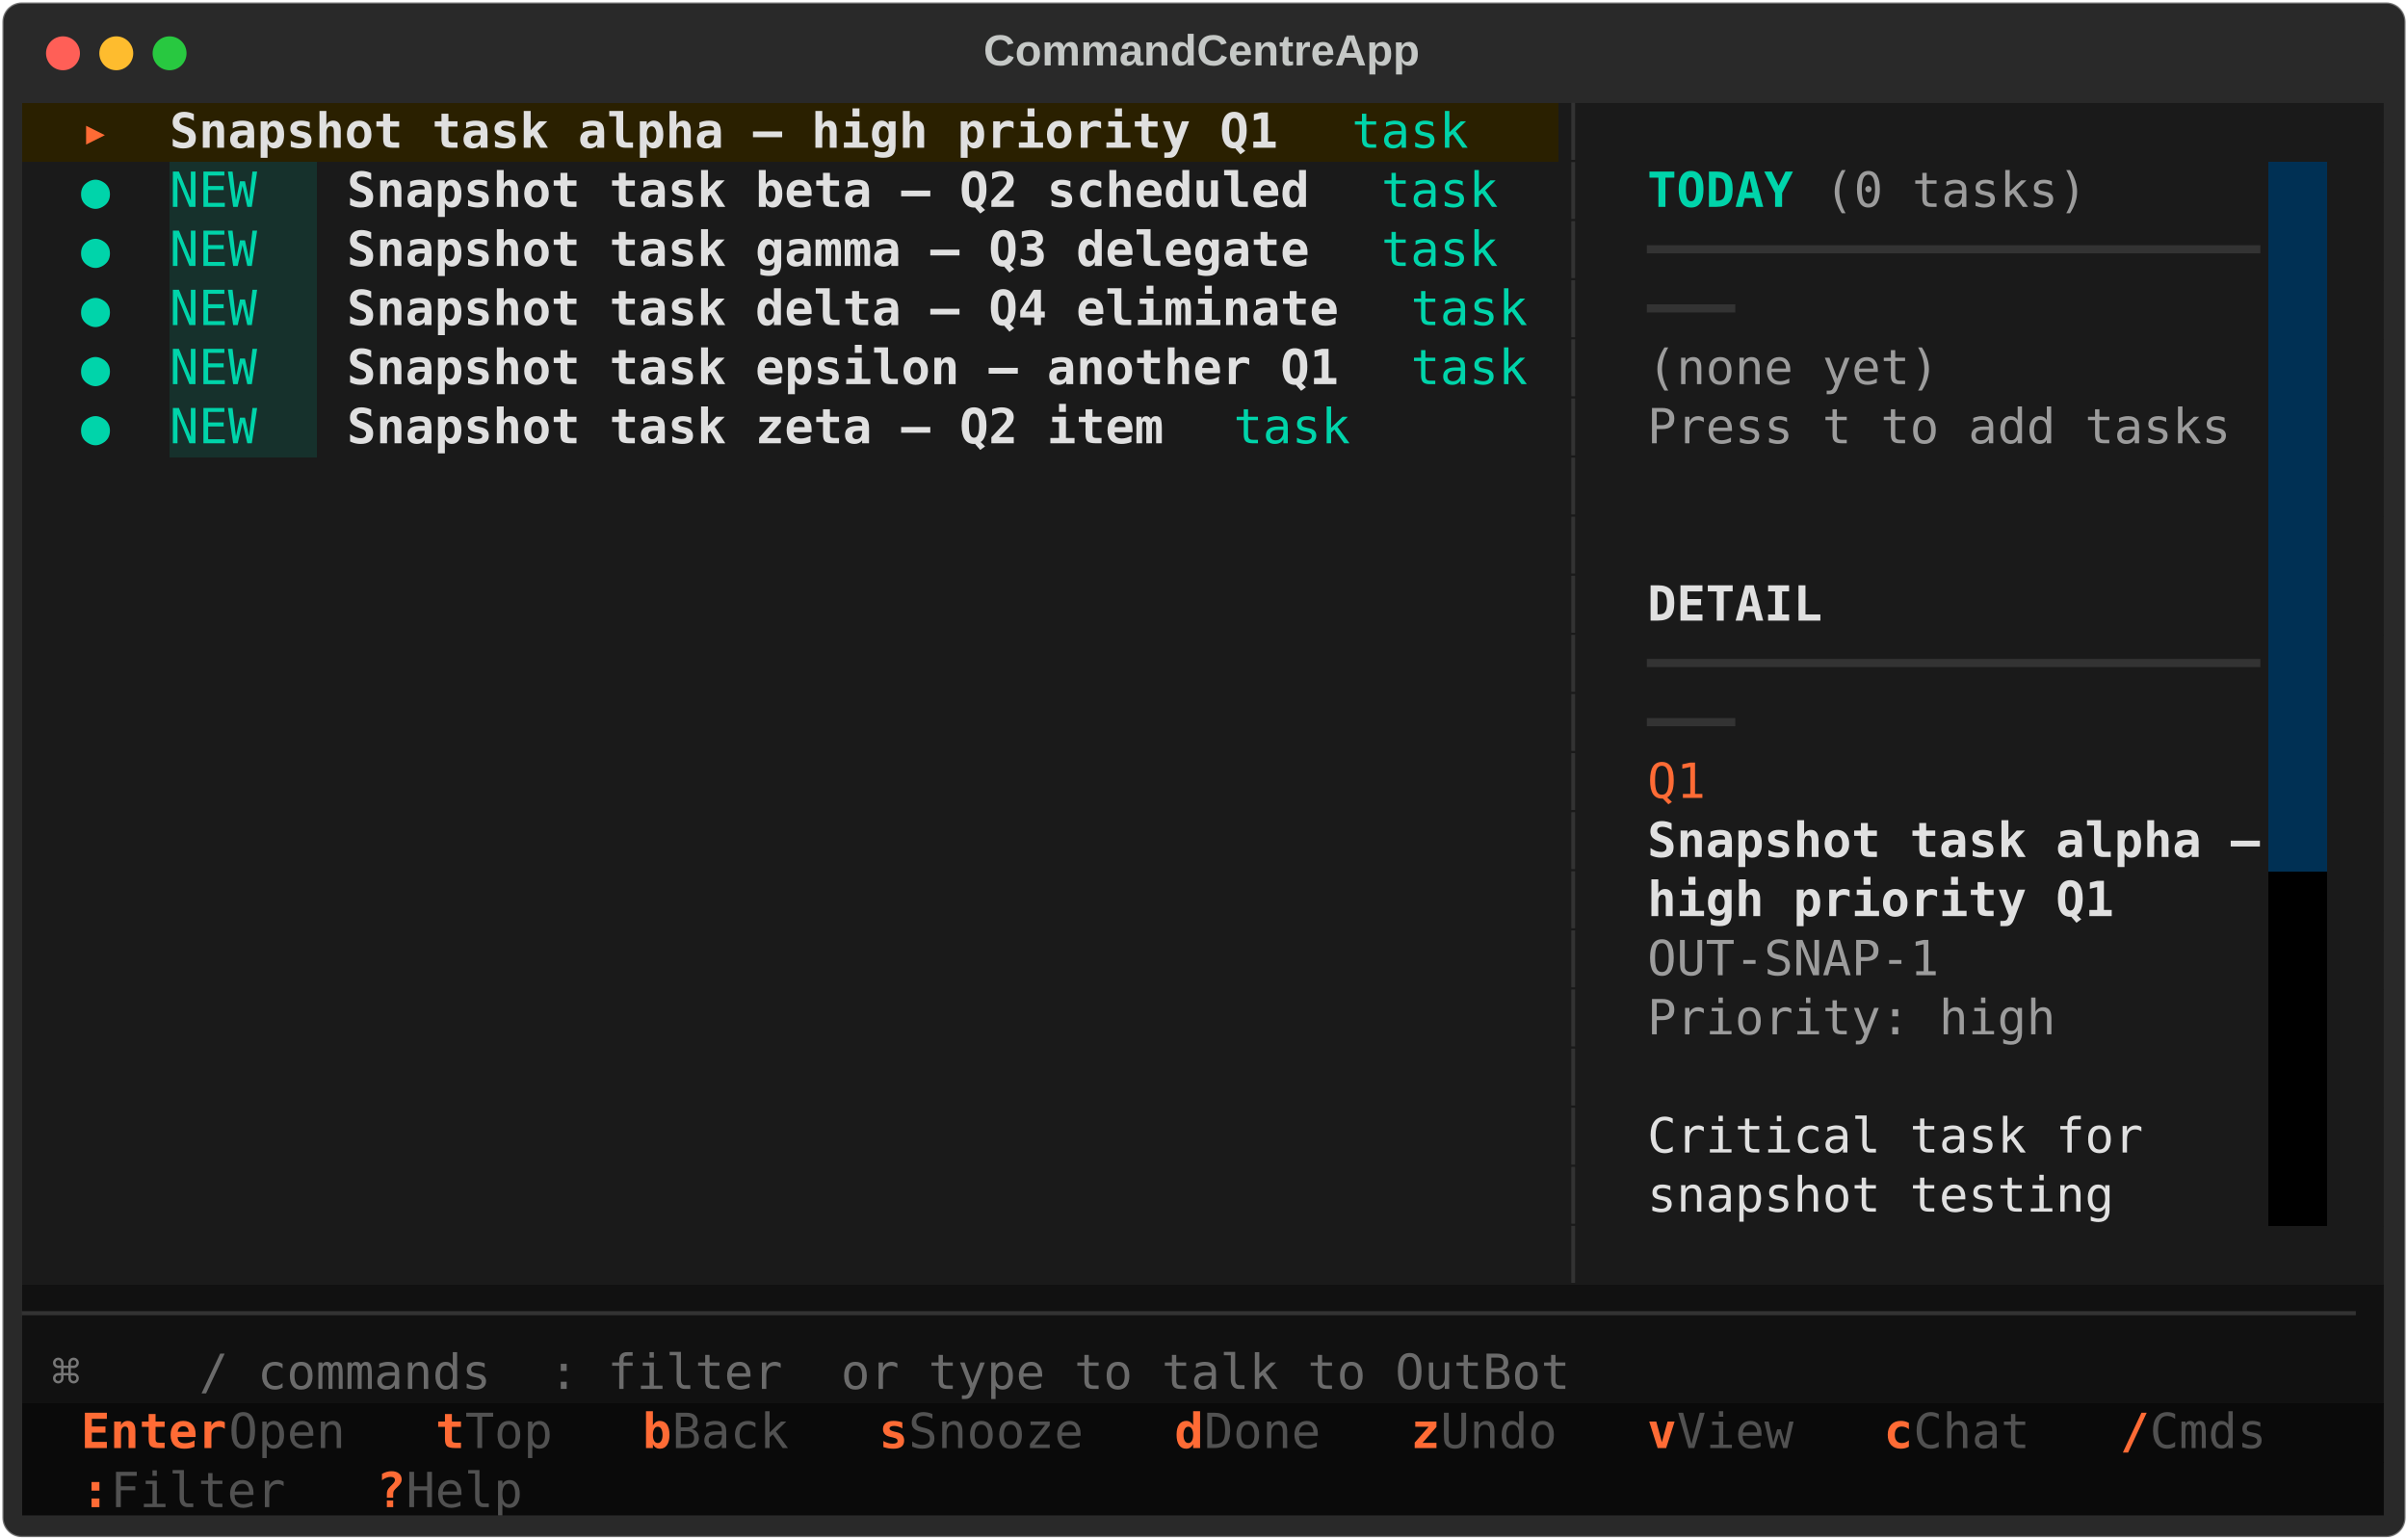
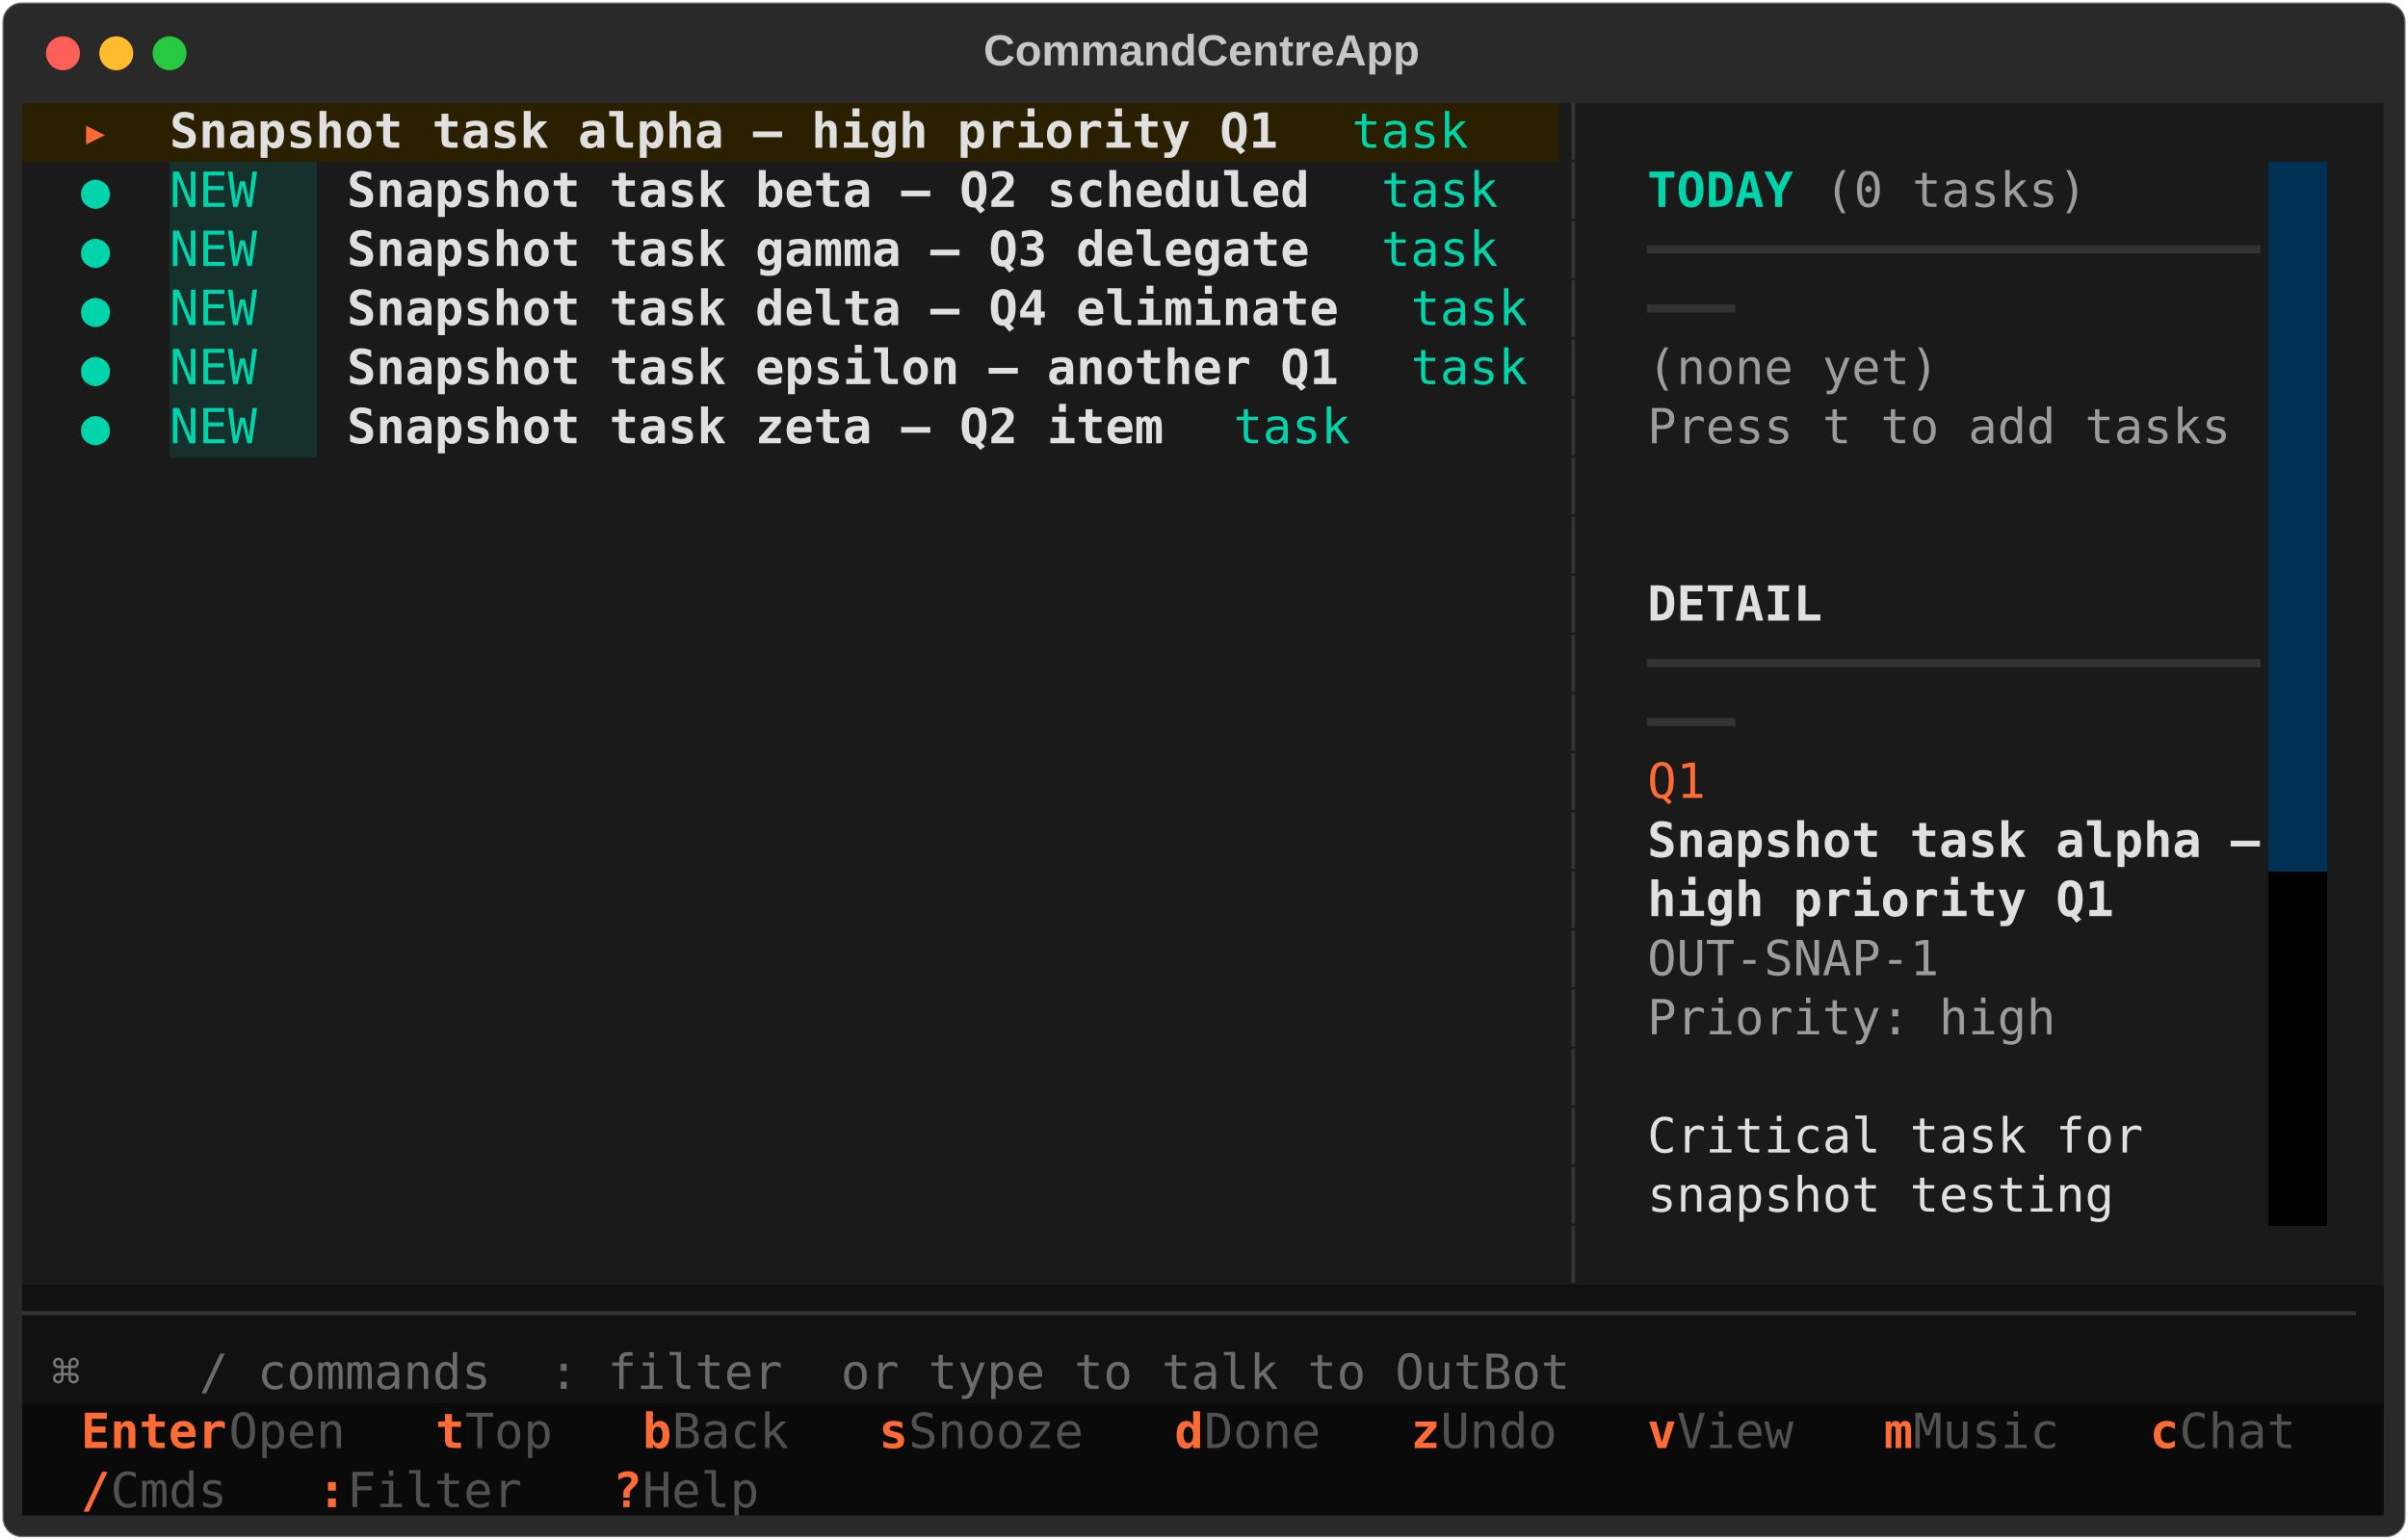
<svg xmlns="http://www.w3.org/2000/svg" class="rich-terminal" viewBox="0 0 994 635.6">
  <style>

    @font-face {
        font-family: "Fira Code";
        src: local("FiraCode-Regular"),
                url("https://cdnjs.cloudflare.com/ajax/libs/firacode/6.2.0/woff2/FiraCode-Regular.woff2") format("woff2"),
                url("https://cdnjs.cloudflare.com/ajax/libs/firacode/6.2.0/woff/FiraCode-Regular.woff") format("woff");
        font-style: normal;
        font-weight: 400;
    }
    @font-face {
        font-family: "Fira Code";
        src: local("FiraCode-Bold"),
                url("https://cdnjs.cloudflare.com/ajax/libs/firacode/6.2.0/woff2/FiraCode-Bold.woff2") format("woff2"),
                url("https://cdnjs.cloudflare.com/ajax/libs/firacode/6.2.0/woff/FiraCode-Bold.woff") format("woff");
        font-style: bold;
        font-weight: 700;
    }

    .terminal-matrix {
        font-family: Fira Code, monospace;
        font-size: 20px;
        line-height: 24.4px;
        font-variant-east-asian: full-width;
    }

    .terminal-title {
        font-size: 18px;
        font-weight: bold;
        font-family: arial;
    }

    .terminal-r1 { fill: #c5c8c6 }
.terminal-r2 { fill: #e0e0e0 }
.terminal-r3 { fill: #ff6b35 }
.terminal-r4 { fill: #e0e0e0;font-weight: bold }
.terminal-r5 { fill: #00d4aa }
.terminal-r6 { fill: #333333 }
.terminal-r7 { fill: #00d4aa;font-weight: bold }
.terminal-r8 { fill: #9c9c9c }
.terminal-r9 { fill: #1a1a1a }
.terminal-r10 { fill: #777777 }
.terminal-r11 { fill: #6b6b6b }
.terminal-r12 { fill: #ff6b35;font-weight: bold }
.terminal-r13 { fill: #515151 }
    </style>
  <defs>
    <clipPath id="terminal-clip-terminal">
      <rect x="0" y="0" width="975.0" height="584.6" />
    </clipPath>
    <clipPath id="terminal-line-0">
      <rect x="0" y="1.5" width="976" height="24.65" />
    </clipPath>
    <clipPath id="terminal-line-1">
      <rect x="0" y="25.9" width="976" height="24.65" />
    </clipPath>
    <clipPath id="terminal-line-2">
      <rect x="0" y="50.3" width="976" height="24.65" />
    </clipPath>
    <clipPath id="terminal-line-3">
      <rect x="0" y="74.7" width="976" height="24.65" />
    </clipPath>
    <clipPath id="terminal-line-4">
      <rect x="0" y="99.1" width="976" height="24.65" />
    </clipPath>
    <clipPath id="terminal-line-5">
      <rect x="0" y="123.5" width="976" height="24.65" />
    </clipPath>
    <clipPath id="terminal-line-6">
      <rect x="0" y="147.9" width="976" height="24.65" />
    </clipPath>
    <clipPath id="terminal-line-7">
      <rect x="0" y="172.3" width="976" height="24.65" />
    </clipPath>
    <clipPath id="terminal-line-8">
      <rect x="0" y="196.7" width="976" height="24.65" />
    </clipPath>
    <clipPath id="terminal-line-9">
      <rect x="0" y="221.1" width="976" height="24.65" />
    </clipPath>
    <clipPath id="terminal-line-10">
      <rect x="0" y="245.5" width="976" height="24.65" />
    </clipPath>
    <clipPath id="terminal-line-11">
      <rect x="0" y="269.9" width="976" height="24.65" />
    </clipPath>
    <clipPath id="terminal-line-12">
      <rect x="0" y="294.3" width="976" height="24.65" />
    </clipPath>
    <clipPath id="terminal-line-13">
      <rect x="0" y="318.7" width="976" height="24.65" />
    </clipPath>
    <clipPath id="terminal-line-14">
      <rect x="0" y="343.1" width="976" height="24.65" />
    </clipPath>
    <clipPath id="terminal-line-15">
      <rect x="0" y="367.5" width="976" height="24.65" />
    </clipPath>
    <clipPath id="terminal-line-16">
      <rect x="0" y="391.9" width="976" height="24.65" />
    </clipPath>
    <clipPath id="terminal-line-17">
      <rect x="0" y="416.3" width="976" height="24.65" />
    </clipPath>
    <clipPath id="terminal-line-18">
      <rect x="0" y="440.7" width="976" height="24.65" />
    </clipPath>
    <clipPath id="terminal-line-19">
      <rect x="0" y="465.1" width="976" height="24.65" />
    </clipPath>
    <clipPath id="terminal-line-20">
      <rect x="0" y="489.5" width="976" height="24.65" />
    </clipPath>
    <clipPath id="terminal-line-21">
      <rect x="0" y="513.9" width="976" height="24.65" />
    </clipPath>
    <clipPath id="terminal-line-22">
      <rect x="0" y="538.3" width="976" height="24.65" />
    </clipPath>
  </defs>
  <rect fill="#292929" stroke="rgba(255,255,255,0.35)" stroke-width="1" x="1" y="1" width="992" height="633.6" rx="8" />
  <text class="terminal-title" fill="#c5c8c6" text-anchor="middle" x="496" y="27">CommandCentreApp</text>
  <g transform="translate(26,22)">
    <circle cx="0" cy="0" r="7" fill="#ff5f57" />
    <circle cx="22" cy="0" r="7" fill="#febc2e" />
    <circle cx="44" cy="0" r="7" fill="#28c840" />
  </g>
  <g transform="translate(9, 41)" clip-path="url(#terminal-clip-terminal)">
    <rect fill="#2a2000" x="0" y="1.5" width="12.2" height="24.65" shape-rendering="crispEdges" />
    <rect fill="#2a2000" x="12.2" y="1.5" width="12.2" height="24.65" shape-rendering="crispEdges" />
    <rect fill="#2a2000" x="24.4" y="1.5" width="12.2" height="24.65" shape-rendering="crispEdges" />
    <rect fill="#2a2000" x="36.6" y="1.5" width="24.4" height="24.65" shape-rendering="crispEdges" />
    <rect fill="#2a2000" x="61" y="1.5" width="463.6" height="24.65" shape-rendering="crispEdges" />
    <rect fill="#2a2000" x="524.6" y="1.5" width="24.4" height="24.65" shape-rendering="crispEdges" />
    <rect fill="#2a2000" x="549" y="1.5" width="48.8" height="24.65" shape-rendering="crispEdges" />
    <rect fill="#2a2000" x="597.8" y="1.5" width="24.4" height="24.65" shape-rendering="crispEdges" />
    <rect fill="#2a2000" x="622.2" y="1.5" width="12.2" height="24.65" shape-rendering="crispEdges" />
    <rect fill="#1a1a1a" x="634.4" y="1.5" width="12.2" height="24.65" shape-rendering="crispEdges" />
    <rect fill="#1a1a1a" x="646.6" y="1.5" width="329.4" height="24.65" shape-rendering="crispEdges" />
    <rect fill="#1a1a1a" x="0" y="25.9" width="12.2" height="24.65" shape-rendering="crispEdges" />
    <rect fill="#1a1a1a" x="12.2" y="25.9" width="12.2" height="24.65" shape-rendering="crispEdges" />
    <rect fill="#1a1a1a" x="24.4" y="25.9" width="12.2" height="24.65" shape-rendering="crispEdges" />
    <rect fill="#1a1a1a" x="36.6" y="25.9" width="24.4" height="24.65" shape-rendering="crispEdges" />
    <rect fill="#16312c" x="61" y="25.9" width="61" height="24.65" shape-rendering="crispEdges" />
    <rect fill="#1a1a1a" x="122" y="25.9" width="12.2" height="24.65" shape-rendering="crispEdges" />
    <rect fill="#1a1a1a" x="134.2" y="25.9" width="402.6" height="24.65" shape-rendering="crispEdges" />
    <rect fill="#1a1a1a" x="536.8" y="25.9" width="24.4" height="24.65" shape-rendering="crispEdges" />
    <rect fill="#1a1a1a" x="561.2" y="25.9" width="48.8" height="24.65" shape-rendering="crispEdges" />
    <rect fill="#1a1a1a" x="610" y="25.9" width="12.2" height="24.65" shape-rendering="crispEdges" />
    <rect fill="#1a1a1a" x="622.2" y="25.9" width="12.2" height="24.65" shape-rendering="crispEdges" />
    <rect fill="#1a1a1a" x="634.4" y="25.9" width="12.2" height="24.65" shape-rendering="crispEdges" />
    <rect fill="#1a1a1a" x="646.6" y="25.9" width="24.4" height="24.65" shape-rendering="crispEdges" />
    <rect fill="#1a1a1a" x="671" y="25.9" width="61" height="24.65" shape-rendering="crispEdges" />
    <rect fill="#1a1a1a" x="732" y="25.9" width="12.2" height="24.65" shape-rendering="crispEdges" />
    <rect fill="#1a1a1a" x="744.2" y="25.9" width="109.8" height="24.65" shape-rendering="crispEdges" />
    <rect fill="#1a1a1a" x="854" y="25.9" width="73.2" height="24.65" shape-rendering="crispEdges" />
    <rect fill="#003054" x="927.2" y="25.9" width="24.4" height="24.65" shape-rendering="crispEdges" />
    <rect fill="#1a1a1a" x="951.6" y="25.9" width="24.4" height="24.65" shape-rendering="crispEdges" />
    <rect fill="#1a1a1a" x="0" y="50.3" width="12.2" height="24.65" shape-rendering="crispEdges" />
    <rect fill="#1a1a1a" x="12.2" y="50.3" width="12.2" height="24.65" shape-rendering="crispEdges" />
    <rect fill="#1a1a1a" x="24.4" y="50.3" width="12.2" height="24.65" shape-rendering="crispEdges" />
    <rect fill="#1a1a1a" x="36.6" y="50.3" width="24.4" height="24.65" shape-rendering="crispEdges" />
    <rect fill="#16312c" x="61" y="50.3" width="61" height="24.65" shape-rendering="crispEdges" />
    <rect fill="#1a1a1a" x="122" y="50.3" width="12.2" height="24.65" shape-rendering="crispEdges" />
    <rect fill="#1a1a1a" x="134.2" y="50.3" width="402.6" height="24.65" shape-rendering="crispEdges" />
    <rect fill="#1a1a1a" x="536.8" y="50.3" width="24.4" height="24.65" shape-rendering="crispEdges" />
    <rect fill="#1a1a1a" x="561.2" y="50.3" width="48.8" height="24.65" shape-rendering="crispEdges" />
    <rect fill="#1a1a1a" x="610" y="50.3" width="12.2" height="24.65" shape-rendering="crispEdges" />
    <rect fill="#1a1a1a" x="622.2" y="50.3" width="12.2" height="24.65" shape-rendering="crispEdges" />
    <rect fill="#1a1a1a" x="634.4" y="50.3" width="12.2" height="24.65" shape-rendering="crispEdges" />
    <rect fill="#1a1a1a" x="646.6" y="50.3" width="24.4" height="24.65" shape-rendering="crispEdges" />
    <rect fill="#1a1a1a" x="671" y="50.3" width="256.2" height="24.65" shape-rendering="crispEdges" />
    <rect fill="#003054" x="927.2" y="50.3" width="24.4" height="24.65" shape-rendering="crispEdges" />
    <rect fill="#1a1a1a" x="951.6" y="50.3" width="24.4" height="24.65" shape-rendering="crispEdges" />
    <rect fill="#1a1a1a" x="0" y="74.7" width="12.2" height="24.65" shape-rendering="crispEdges" />
    <rect fill="#1a1a1a" x="12.2" y="74.7" width="12.2" height="24.65" shape-rendering="crispEdges" />
    <rect fill="#1a1a1a" x="24.4" y="74.7" width="12.2" height="24.65" shape-rendering="crispEdges" />
    <rect fill="#1a1a1a" x="36.6" y="74.7" width="24.4" height="24.65" shape-rendering="crispEdges" />
    <rect fill="#16312c" x="61" y="74.7" width="61" height="24.65" shape-rendering="crispEdges" />
    <rect fill="#1a1a1a" x="122" y="74.7" width="12.2" height="24.65" shape-rendering="crispEdges" />
    <rect fill="#1a1a1a" x="134.2" y="74.7" width="414.8" height="24.65" shape-rendering="crispEdges" />
    <rect fill="#1a1a1a" x="549" y="74.7" width="24.4" height="24.65" shape-rendering="crispEdges" />
    <rect fill="#1a1a1a" x="573.4" y="74.7" width="48.8" height="24.65" shape-rendering="crispEdges" />
    <rect fill="#1a1a1a" x="622.2" y="74.7" width="12.2" height="24.65" shape-rendering="crispEdges" />
    <rect fill="#1a1a1a" x="634.4" y="74.7" width="12.2" height="24.65" shape-rendering="crispEdges" />
    <rect fill="#1a1a1a" x="646.6" y="74.7" width="24.4" height="24.65" shape-rendering="crispEdges" />
    <rect fill="#1a1a1a" x="671" y="74.7" width="36.6" height="24.65" shape-rendering="crispEdges" />
    <rect fill="#1a1a1a" x="707.6" y="74.7" width="219.6" height="24.65" shape-rendering="crispEdges" />
    <rect fill="#003054" x="927.2" y="74.7" width="24.4" height="24.65" shape-rendering="crispEdges" />
    <rect fill="#1a1a1a" x="951.6" y="74.7" width="24.4" height="24.65" shape-rendering="crispEdges" />
    <rect fill="#1a1a1a" x="0" y="99.1" width="12.2" height="24.65" shape-rendering="crispEdges" />
    <rect fill="#1a1a1a" x="12.2" y="99.1" width="12.2" height="24.65" shape-rendering="crispEdges" />
    <rect fill="#1a1a1a" x="24.4" y="99.1" width="12.2" height="24.65" shape-rendering="crispEdges" />
    <rect fill="#1a1a1a" x="36.6" y="99.1" width="24.4" height="24.65" shape-rendering="crispEdges" />
    <rect fill="#16312c" x="61" y="99.1" width="61" height="24.65" shape-rendering="crispEdges" />
    <rect fill="#1a1a1a" x="122" y="99.1" width="12.2" height="24.65" shape-rendering="crispEdges" />
    <rect fill="#1a1a1a" x="134.2" y="99.1" width="414.8" height="24.65" shape-rendering="crispEdges" />
    <rect fill="#1a1a1a" x="549" y="99.1" width="24.4" height="24.65" shape-rendering="crispEdges" />
    <rect fill="#1a1a1a" x="573.4" y="99.1" width="48.8" height="24.65" shape-rendering="crispEdges" />
    <rect fill="#1a1a1a" x="622.2" y="99.1" width="12.2" height="24.65" shape-rendering="crispEdges" />
    <rect fill="#1a1a1a" x="634.4" y="99.1" width="12.2" height="24.65" shape-rendering="crispEdges" />
    <rect fill="#1a1a1a" x="646.6" y="99.1" width="24.4" height="24.65" shape-rendering="crispEdges" />
    <rect fill="#1a1a1a" x="671" y="99.1" width="122" height="24.65" shape-rendering="crispEdges" />
    <rect fill="#1a1a1a" x="793" y="99.1" width="134.2" height="24.65" shape-rendering="crispEdges" />
    <rect fill="#003054" x="927.2" y="99.1" width="24.4" height="24.65" shape-rendering="crispEdges" />
    <rect fill="#1a1a1a" x="951.6" y="99.1" width="24.4" height="24.65" shape-rendering="crispEdges" />
    <rect fill="#1a1a1a" x="0" y="123.5" width="12.2" height="24.65" shape-rendering="crispEdges" />
    <rect fill="#1a1a1a" x="12.2" y="123.5" width="12.2" height="24.65" shape-rendering="crispEdges" />
    <rect fill="#1a1a1a" x="24.4" y="123.5" width="12.2" height="24.65" shape-rendering="crispEdges" />
    <rect fill="#1a1a1a" x="36.6" y="123.5" width="24.4" height="24.65" shape-rendering="crispEdges" />
    <rect fill="#16312c" x="61" y="123.5" width="61" height="24.65" shape-rendering="crispEdges" />
    <rect fill="#1a1a1a" x="122" y="123.5" width="12.2" height="24.65" shape-rendering="crispEdges" />
    <rect fill="#1a1a1a" x="134.2" y="123.5" width="341.6" height="24.65" shape-rendering="crispEdges" />
    <rect fill="#1a1a1a" x="475.8" y="123.5" width="24.4" height="24.65" shape-rendering="crispEdges" />
    <rect fill="#1a1a1a" x="500.2" y="123.5" width="48.8" height="24.65" shape-rendering="crispEdges" />
    <rect fill="#1a1a1a" x="549" y="123.5" width="24.4" height="24.65" shape-rendering="crispEdges" />
    <rect fill="#1a1a1a" x="573.4" y="123.5" width="61" height="24.65" shape-rendering="crispEdges" />
    <rect fill="#1a1a1a" x="634.4" y="123.5" width="12.2" height="24.65" shape-rendering="crispEdges" />
    <rect fill="#1a1a1a" x="646.6" y="123.5" width="24.4" height="24.65" shape-rendering="crispEdges" />
    <rect fill="#1a1a1a" x="671" y="123.5" width="244" height="24.65" shape-rendering="crispEdges" />
    <rect fill="#1a1a1a" x="915" y="123.5" width="12.2" height="24.65" shape-rendering="crispEdges" />
    <rect fill="#003054" x="927.2" y="123.5" width="24.4" height="24.65" shape-rendering="crispEdges" />
    <rect fill="#1a1a1a" x="951.6" y="123.5" width="24.4" height="24.65" shape-rendering="crispEdges" />
    <rect fill="#1a1a1a" x="0" y="147.9" width="634.4" height="24.65" shape-rendering="crispEdges" />
    <rect fill="#1a1a1a" x="634.4" y="147.9" width="12.2" height="24.65" shape-rendering="crispEdges" />
    <rect fill="#1a1a1a" x="646.6" y="147.9" width="24.4" height="24.65" shape-rendering="crispEdges" />
    <rect fill="#1a1a1a" x="671" y="147.9" width="0" height="24.65" shape-rendering="crispEdges" />
    <rect fill="#1a1a1a" x="671" y="147.9" width="256.2" height="24.65" shape-rendering="crispEdges" />
    <rect fill="#003054" x="927.2" y="147.9" width="24.4" height="24.65" shape-rendering="crispEdges" />
    <rect fill="#1a1a1a" x="951.6" y="147.9" width="24.4" height="24.65" shape-rendering="crispEdges" />
    <rect fill="#1a1a1a" x="0" y="172.3" width="634.4" height="24.65" shape-rendering="crispEdges" />
    <rect fill="#1a1a1a" x="634.4" y="172.3" width="12.2" height="24.65" shape-rendering="crispEdges" />
    <rect fill="#1a1a1a" x="646.6" y="172.3" width="24.4" height="24.65" shape-rendering="crispEdges" />
    <rect fill="#1a1a1a" x="671" y="172.3" width="0" height="24.65" shape-rendering="crispEdges" />
    <rect fill="#1a1a1a" x="671" y="172.3" width="256.2" height="24.65" shape-rendering="crispEdges" />
    <rect fill="#003054" x="927.2" y="172.3" width="24.4" height="24.65" shape-rendering="crispEdges" />
    <rect fill="#1a1a1a" x="951.6" y="172.3" width="24.4" height="24.65" shape-rendering="crispEdges" />
    <rect fill="#1a1a1a" x="0" y="196.7" width="634.4" height="24.65" shape-rendering="crispEdges" />
    <rect fill="#1a1a1a" x="634.4" y="196.7" width="12.2" height="24.65" shape-rendering="crispEdges" />
    <rect fill="#1a1a1a" x="646.6" y="196.7" width="24.4" height="24.65" shape-rendering="crispEdges" />
    <rect fill="#1a1a1a" x="671" y="196.7" width="73.2" height="24.65" shape-rendering="crispEdges" />
    <rect fill="#1a1a1a" x="744.2" y="196.7" width="183" height="24.65" shape-rendering="crispEdges" />
    <rect fill="#003054" x="927.2" y="196.7" width="24.4" height="24.65" shape-rendering="crispEdges" />
    <rect fill="#1a1a1a" x="951.6" y="196.7" width="24.4" height="24.65" shape-rendering="crispEdges" />
    <rect fill="#1a1a1a" x="0" y="221.1" width="634.4" height="24.65" shape-rendering="crispEdges" />
    <rect fill="#1a1a1a" x="634.4" y="221.1" width="12.2" height="24.65" shape-rendering="crispEdges" />
    <rect fill="#1a1a1a" x="646.6" y="221.1" width="24.4" height="24.65" shape-rendering="crispEdges" />
    <rect fill="#1a1a1a" x="671" y="221.1" width="256.2" height="24.65" shape-rendering="crispEdges" />
    <rect fill="#003054" x="927.2" y="221.1" width="24.4" height="24.65" shape-rendering="crispEdges" />
    <rect fill="#1a1a1a" x="951.6" y="221.1" width="24.4" height="24.65" shape-rendering="crispEdges" />
    <rect fill="#1a1a1a" x="0" y="245.5" width="634.4" height="24.65" shape-rendering="crispEdges" />
    <rect fill="#1a1a1a" x="634.4" y="245.5" width="12.2" height="24.65" shape-rendering="crispEdges" />
    <rect fill="#1a1a1a" x="646.6" y="245.5" width="24.4" height="24.65" shape-rendering="crispEdges" />
    <rect fill="#1a1a1a" x="671" y="245.5" width="36.6" height="24.65" shape-rendering="crispEdges" />
    <rect fill="#1a1a1a" x="707.6" y="245.5" width="219.6" height="24.65" shape-rendering="crispEdges" />
    <rect fill="#003054" x="927.2" y="245.5" width="24.4" height="24.65" shape-rendering="crispEdges" />
    <rect fill="#1a1a1a" x="951.6" y="245.5" width="24.4" height="24.65" shape-rendering="crispEdges" />
    <rect fill="#1a1a1a" x="0" y="269.9" width="634.4" height="24.65" shape-rendering="crispEdges" />
    <rect fill="#1a1a1a" x="634.4" y="269.9" width="12.2" height="24.65" shape-rendering="crispEdges" />
    <rect fill="#1a1a1a" x="646.6" y="269.9" width="24.4" height="24.65" shape-rendering="crispEdges" />
    <rect fill="#1a1a1a" x="671" y="269.9" width="24.4" height="24.65" shape-rendering="crispEdges" />
    <rect fill="#1a1a1a" x="695.4" y="269.9" width="231.8" height="24.65" shape-rendering="crispEdges" />
    <rect fill="#003054" x="927.2" y="269.9" width="24.4" height="24.65" shape-rendering="crispEdges" />
    <rect fill="#1a1a1a" x="951.6" y="269.9" width="24.4" height="24.65" shape-rendering="crispEdges" />
    <rect fill="#1a1a1a" x="0" y="294.3" width="634.4" height="24.65" shape-rendering="crispEdges" />
    <rect fill="#1a1a1a" x="634.4" y="294.3" width="12.2" height="24.65" shape-rendering="crispEdges" />
    <rect fill="#1a1a1a" x="646.6" y="294.3" width="24.4" height="24.65" shape-rendering="crispEdges" />
    <rect fill="#1a1a1a" x="671" y="294.3" width="256.2" height="24.65" shape-rendering="crispEdges" />
    <rect fill="#003054" x="927.2" y="294.3" width="24.4" height="24.65" shape-rendering="crispEdges" />
    <rect fill="#1a1a1a" x="951.6" y="294.3" width="24.4" height="24.65" shape-rendering="crispEdges" />
    <rect fill="#1a1a1a" x="0" y="318.7" width="634.4" height="24.65" shape-rendering="crispEdges" />
    <rect fill="#1a1a1a" x="634.4" y="318.7" width="12.2" height="24.65" shape-rendering="crispEdges" />
    <rect fill="#1a1a1a" x="646.6" y="318.7" width="24.4" height="24.65" shape-rendering="crispEdges" />
    <rect fill="#1a1a1a" x="671" y="318.7" width="195.2" height="24.65" shape-rendering="crispEdges" />
    <rect fill="#1a1a1a" x="866.2" y="318.7" width="61" height="24.65" shape-rendering="crispEdges" />
    <rect fill="#000000" x="927.2" y="318.7" width="24.4" height="24.65" shape-rendering="crispEdges" />
    <rect fill="#1a1a1a" x="951.6" y="318.7" width="24.4" height="24.65" shape-rendering="crispEdges" />
    <rect fill="#1a1a1a" x="0" y="343.1" width="634.4" height="24.65" shape-rendering="crispEdges" />
    <rect fill="#1a1a1a" x="634.4" y="343.1" width="12.2" height="24.65" shape-rendering="crispEdges" />
    <rect fill="#1a1a1a" x="646.6" y="343.1" width="24.4" height="24.65" shape-rendering="crispEdges" />
    <rect fill="#1a1a1a" x="671" y="343.1" width="122" height="24.65" shape-rendering="crispEdges" />
    <rect fill="#1a1a1a" x="793" y="343.1" width="134.2" height="24.65" shape-rendering="crispEdges" />
    <rect fill="#000000" x="927.2" y="343.1" width="24.4" height="24.65" shape-rendering="crispEdges" />
    <rect fill="#1a1a1a" x="951.6" y="343.1" width="24.4" height="24.65" shape-rendering="crispEdges" />
    <rect fill="#1a1a1a" x="0" y="367.5" width="634.4" height="24.65" shape-rendering="crispEdges" />
    <rect fill="#1a1a1a" x="634.4" y="367.5" width="12.2" height="24.65" shape-rendering="crispEdges" />
    <rect fill="#1a1a1a" x="646.6" y="367.5" width="24.4" height="24.65" shape-rendering="crispEdges" />
    <rect fill="#1a1a1a" x="671" y="367.5" width="170.8" height="24.65" shape-rendering="crispEdges" />
    <rect fill="#1a1a1a" x="841.8" y="367.5" width="85.4" height="24.65" shape-rendering="crispEdges" />
    <rect fill="#000000" x="927.2" y="367.5" width="24.4" height="24.65" shape-rendering="crispEdges" />
    <rect fill="#1a1a1a" x="951.6" y="367.5" width="24.4" height="24.65" shape-rendering="crispEdges" />
    <rect fill="#1a1a1a" x="0" y="391.9" width="634.4" height="24.65" shape-rendering="crispEdges" />
    <rect fill="#1a1a1a" x="634.4" y="391.9" width="12.2" height="24.65" shape-rendering="crispEdges" />
    <rect fill="#1a1a1a" x="646.6" y="391.9" width="24.4" height="24.65" shape-rendering="crispEdges" />
    <rect fill="#1a1a1a" x="671" y="391.9" width="0" height="24.65" shape-rendering="crispEdges" />
    <rect fill="#1a1a1a" x="671" y="391.9" width="256.2" height="24.65" shape-rendering="crispEdges" />
    <rect fill="#000000" x="927.2" y="391.9" width="24.4" height="24.65" shape-rendering="crispEdges" />
    <rect fill="#1a1a1a" x="951.6" y="391.9" width="24.4" height="24.65" shape-rendering="crispEdges" />
    <rect fill="#1a1a1a" x="0" y="416.3" width="634.4" height="24.65" shape-rendering="crispEdges" />
    <rect fill="#1a1a1a" x="634.4" y="416.3" width="12.2" height="24.65" shape-rendering="crispEdges" />
    <rect fill="#1a1a1a" x="646.6" y="416.3" width="24.4" height="24.65" shape-rendering="crispEdges" />
    <rect fill="#1a1a1a" x="671" y="416.3" width="207.4" height="24.65" shape-rendering="crispEdges" />
    <rect fill="#1a1a1a" x="878.4" y="416.3" width="48.8" height="24.65" shape-rendering="crispEdges" />
    <rect fill="#000000" x="927.2" y="416.3" width="24.4" height="24.65" shape-rendering="crispEdges" />
    <rect fill="#1a1a1a" x="951.6" y="416.3" width="24.4" height="24.65" shape-rendering="crispEdges" />
    <rect fill="#1a1a1a" x="0" y="440.7" width="634.4" height="24.65" shape-rendering="crispEdges" />
    <rect fill="#1a1a1a" x="634.4" y="440.7" width="12.2" height="24.65" shape-rendering="crispEdges" />
    <rect fill="#1a1a1a" x="646.6" y="440.7" width="24.4" height="24.65" shape-rendering="crispEdges" />
    <rect fill="#1a1a1a" x="671" y="440.7" width="195.2" height="24.65" shape-rendering="crispEdges" />
    <rect fill="#1a1a1a" x="866.2" y="440.7" width="61" height="24.65" shape-rendering="crispEdges" />
    <rect fill="#000000" x="927.2" y="440.7" width="24.4" height="24.65" shape-rendering="crispEdges" />
    <rect fill="#1a1a1a" x="951.6" y="440.7" width="24.4" height="24.65" shape-rendering="crispEdges" />
    <rect fill="#1a1a1a" x="0" y="465.1" width="634.4" height="24.65" shape-rendering="crispEdges" />
    <rect fill="#1a1a1a" x="634.4" y="465.1" width="12.2" height="24.65" shape-rendering="crispEdges" />
    <rect fill="#1a1a1a" x="646.6" y="465.1" width="329.4" height="24.65" shape-rendering="crispEdges" />
    <rect fill="#111111" x="0" y="489.5" width="976" height="24.65" shape-rendering="crispEdges" />
    <rect fill="#111111" x="0" y="513.9" width="12.2" height="24.65" shape-rendering="crispEdges" />
    <rect fill="#111111" x="12.2" y="513.9" width="24.4" height="24.65" shape-rendering="crispEdges" />
    <rect fill="#111111" x="36.6" y="513.9" width="36.6" height="24.65" shape-rendering="crispEdges" />
    <rect fill="#111111" x="73.2" y="513.9" width="573.4" height="24.65" shape-rendering="crispEdges" />
    <rect fill="#111111" x="646.6" y="513.9" width="305" height="24.65" shape-rendering="crispEdges" />
    <rect fill="#111111" x="951.6" y="513.9" width="24.4" height="24.65" shape-rendering="crispEdges" />
    <rect fill="#0a0a0a" x="0" y="538.3" width="24.4" height="24.65" shape-rendering="crispEdges" />
    <rect fill="#0a0a0a" x="24.4" y="538.3" width="61" height="24.65" shape-rendering="crispEdges" />
    <rect fill="#0a0a0a" x="85.4" y="538.3" width="61" height="24.65" shape-rendering="crispEdges" />
    <rect fill="#0a0a0a" x="146.4" y="538.3" width="24.4" height="24.65" shape-rendering="crispEdges" />
    <rect fill="#0a0a0a" x="170.8" y="538.3" width="12.2" height="24.65" shape-rendering="crispEdges" />
    <rect fill="#0a0a0a" x="183" y="538.3" width="48.8" height="24.65" shape-rendering="crispEdges" />
    <rect fill="#0a0a0a" x="231.8" y="538.3" width="24.4" height="24.65" shape-rendering="crispEdges" />
    <rect fill="#0a0a0a" x="256.2" y="538.3" width="12.2" height="24.65" shape-rendering="crispEdges" />
    <rect fill="#0a0a0a" x="268.4" y="538.3" width="61" height="24.65" shape-rendering="crispEdges" />
    <rect fill="#0a0a0a" x="329.4" y="538.3" width="24.4" height="24.65" shape-rendering="crispEdges" />
    <rect fill="#0a0a0a" x="353.8" y="538.3" width="12.2" height="24.65" shape-rendering="crispEdges" />
    <rect fill="#0a0a0a" x="366" y="538.3" width="85.4" height="24.65" shape-rendering="crispEdges" />
    <rect fill="#0a0a0a" x="451.4" y="538.3" width="24.4" height="24.65" shape-rendering="crispEdges" />
    <rect fill="#0a0a0a" x="475.8" y="538.3" width="12.2" height="24.65" shape-rendering="crispEdges" />
    <rect fill="#0a0a0a" x="488" y="538.3" width="61" height="24.65" shape-rendering="crispEdges" />
    <rect fill="#0a0a0a" x="549" y="538.3" width="24.4" height="24.65" shape-rendering="crispEdges" />
    <rect fill="#0a0a0a" x="573.4" y="538.3" width="12.2" height="24.65" shape-rendering="crispEdges" />
    <rect fill="#0a0a0a" x="585.6" y="538.3" width="61" height="24.65" shape-rendering="crispEdges" />
    <rect fill="#0a0a0a" x="646.6" y="538.3" width="24.4" height="24.65" shape-rendering="crispEdges" />
    <rect fill="#0a0a0a" x="671" y="538.3" width="12.2" height="24.65" shape-rendering="crispEdges" />
    <rect fill="#0a0a0a" x="683.2" y="538.3" width="61" height="24.65" shape-rendering="crispEdges" />
    <rect fill="#0a0a0a" x="744.2" y="538.3" width="24.4" height="24.65" shape-rendering="crispEdges" />
    <rect fill="#0a0a0a" x="768.6" y="538.3" width="12.2" height="24.65" shape-rendering="crispEdges" />
-     <rect fill="#0a0a0a" x="780.8" y="538.3" width="61" height="24.65" shape-rendering="crispEdges" />
-     <rect fill="#0a0a0a" x="841.8" y="538.3" width="24.4" height="24.65" shape-rendering="crispEdges" />
-     <rect fill="#0a0a0a" x="866.2" y="538.3" width="12.2" height="24.65" shape-rendering="crispEdges" />
-     <rect fill="#0a0a0a" x="878.4" y="538.3" width="61" height="24.65" shape-rendering="crispEdges" />
-     <rect fill="#0a0a0a" x="939.4" y="538.3" width="36.6" height="24.65" shape-rendering="crispEdges" />
+     <rect fill="#0a0a0a" x="780.8" y="538.3" width="73.2" height="24.65" shape-rendering="crispEdges" />
+     <rect fill="#0a0a0a" x="854" y="538.3" width="24.4" height="24.65" shape-rendering="crispEdges" />
+     <rect fill="#0a0a0a" x="878.4" y="538.3" width="12.2" height="24.65" shape-rendering="crispEdges" />
+     <rect fill="#0a0a0a" x="890.6" y="538.3" width="61" height="24.65" shape-rendering="crispEdges" />
+     <rect fill="#0a0a0a" x="951.6" y="538.3" width="24.4" height="24.65" shape-rendering="crispEdges" />
    <rect fill="#0a0a0a" x="0" y="562.7" width="24.4" height="24.65" shape-rendering="crispEdges" />
    <rect fill="#0a0a0a" x="24.4" y="562.7" width="12.2" height="24.65" shape-rendering="crispEdges" />
-     <rect fill="#0a0a0a" x="36.6" y="562.7" width="85.4" height="24.65" shape-rendering="crispEdges" />
-     <rect fill="#0a0a0a" x="122" y="562.7" width="24.4" height="24.65" shape-rendering="crispEdges" />
-     <rect fill="#0a0a0a" x="146.4" y="562.7" width="12.2" height="24.65" shape-rendering="crispEdges" />
-     <rect fill="#0a0a0a" x="158.6" y="562.7" width="61" height="24.65" shape-rendering="crispEdges" />
-     <rect fill="#0a0a0a" x="219.6" y="562.7" width="756.4" height="24.65" shape-rendering="crispEdges" />
+     <rect fill="#0a0a0a" x="36.6" y="562.7" width="61" height="24.65" shape-rendering="crispEdges" />
+     <rect fill="#0a0a0a" x="97.6" y="562.7" width="24.4" height="24.65" shape-rendering="crispEdges" />
+     <rect fill="#0a0a0a" x="122" y="562.7" width="12.2" height="24.65" shape-rendering="crispEdges" />
+     <rect fill="#0a0a0a" x="134.2" y="562.7" width="85.4" height="24.65" shape-rendering="crispEdges" />
+     <rect fill="#0a0a0a" x="219.6" y="562.7" width="24.4" height="24.65" shape-rendering="crispEdges" />
+     <rect fill="#0a0a0a" x="244" y="562.7" width="12.2" height="24.65" shape-rendering="crispEdges" />
+     <rect fill="#0a0a0a" x="256.2" y="562.7" width="61" height="24.65" shape-rendering="crispEdges" />
+     <rect fill="#0a0a0a" x="317.2" y="562.7" width="658.8" height="24.65" shape-rendering="crispEdges" />
    <g class="terminal-matrix">
      <text class="terminal-r3" x="24.4" y="20" textLength="12.2" clip-path="url(#terminal-line-0)">▸</text>
      <text class="terminal-r4" x="61" y="20" textLength="463.6" clip-path="url(#terminal-line-0)">Snapshot task alpha — high priority Q1</text>
      <text class="terminal-r5" x="549" y="20" textLength="48.8" clip-path="url(#terminal-line-0)">task</text>
      <text class="terminal-r6" x="634.4" y="20" textLength="12.2" clip-path="url(#terminal-line-0)">│</text>
      <text class="terminal-r1" x="976" y="20" textLength="12.2" clip-path="url(#terminal-line-0)">
</text>
      <text class="terminal-r5" x="24.4" y="44.4" textLength="12.2" clip-path="url(#terminal-line-1)">●</text>
      <text class="terminal-r5" x="61" y="44.4" textLength="61" clip-path="url(#terminal-line-1)"> NEW </text>
      <text class="terminal-r4" x="134.2" y="44.4" textLength="402.6" clip-path="url(#terminal-line-1)">Snapshot task beta — Q2 scheduled</text>
      <text class="terminal-r5" x="561.2" y="44.4" textLength="48.8" clip-path="url(#terminal-line-1)">task</text>
      <text class="terminal-r6" x="634.4" y="44.4" textLength="12.2" clip-path="url(#terminal-line-1)">│</text>
      <text class="terminal-r7" x="671" y="44.4" textLength="61" clip-path="url(#terminal-line-1)">TODAY</text>
      <text class="terminal-r8" x="744.2" y="44.4" textLength="109.8" clip-path="url(#terminal-line-1)">(0 tasks)</text>
      <text class="terminal-r1" x="976" y="44.4" textLength="12.2" clip-path="url(#terminal-line-1)">
</text>
      <text class="terminal-r5" x="24.4" y="68.8" textLength="12.2" clip-path="url(#terminal-line-2)">●</text>
      <text class="terminal-r5" x="61" y="68.8" textLength="61" clip-path="url(#terminal-line-2)"> NEW </text>
      <text class="terminal-r4" x="134.2" y="68.8" textLength="402.6" clip-path="url(#terminal-line-2)">Snapshot task gamma — Q3 delegate</text>
      <text class="terminal-r5" x="561.2" y="68.8" textLength="48.8" clip-path="url(#terminal-line-2)">task</text>
      <text class="terminal-r6" x="634.4" y="68.8" textLength="12.2" clip-path="url(#terminal-line-2)">│</text>
      <text class="terminal-r6" x="671" y="68.8" textLength="256.2" clip-path="url(#terminal-line-2)">━━━━━━━━━━━━━━━━━━━━━</text>
      <text class="terminal-r1" x="976" y="68.8" textLength="12.2" clip-path="url(#terminal-line-2)">
</text>
      <text class="terminal-r5" x="24.4" y="93.2" textLength="12.2" clip-path="url(#terminal-line-3)">●</text>
      <text class="terminal-r5" x="61" y="93.2" textLength="61" clip-path="url(#terminal-line-3)"> NEW </text>
      <text class="terminal-r4" x="134.2" y="93.2" textLength="414.8" clip-path="url(#terminal-line-3)">Snapshot task delta — Q4 eliminate</text>
      <text class="terminal-r5" x="573.4" y="93.2" textLength="48.8" clip-path="url(#terminal-line-3)">task</text>
      <text class="terminal-r6" x="634.4" y="93.2" textLength="12.2" clip-path="url(#terminal-line-3)">│</text>
      <text class="terminal-r6" x="671" y="93.2" textLength="36.6" clip-path="url(#terminal-line-3)">━━━</text>
      <text class="terminal-r1" x="976" y="93.2" textLength="12.2" clip-path="url(#terminal-line-3)">
</text>
      <text class="terminal-r5" x="24.4" y="117.6" textLength="12.2" clip-path="url(#terminal-line-4)">●</text>
      <text class="terminal-r5" x="61" y="117.6" textLength="61" clip-path="url(#terminal-line-4)"> NEW </text>
      <text class="terminal-r4" x="134.2" y="117.6" textLength="414.8" clip-path="url(#terminal-line-4)">Snapshot task epsilon — another Q1</text>
      <text class="terminal-r5" x="573.4" y="117.6" textLength="48.8" clip-path="url(#terminal-line-4)">task</text>
      <text class="terminal-r6" x="634.4" y="117.6" textLength="12.2" clip-path="url(#terminal-line-4)">│</text>
      <text class="terminal-r8" x="671" y="117.6" textLength="122" clip-path="url(#terminal-line-4)">(none yet)</text>
      <text class="terminal-r1" x="976" y="117.6" textLength="12.2" clip-path="url(#terminal-line-4)">
</text>
      <text class="terminal-r5" x="24.4" y="142" textLength="12.2" clip-path="url(#terminal-line-5)">●</text>
      <text class="terminal-r5" x="61" y="142" textLength="61" clip-path="url(#terminal-line-5)"> NEW </text>
      <text class="terminal-r4" x="134.2" y="142" textLength="341.6" clip-path="url(#terminal-line-5)">Snapshot task zeta — Q2 item</text>
      <text class="terminal-r5" x="500.2" y="142" textLength="48.8" clip-path="url(#terminal-line-5)">task</text>
      <text class="terminal-r6" x="634.4" y="142" textLength="12.2" clip-path="url(#terminal-line-5)">│</text>
      <text class="terminal-r8" x="671" y="142" textLength="244" clip-path="url(#terminal-line-5)">Press t to add tasks</text>
      <text class="terminal-r1" x="976" y="142" textLength="12.2" clip-path="url(#terminal-line-5)">
</text>
      <text class="terminal-r6" x="634.4" y="166.4" textLength="12.2" clip-path="url(#terminal-line-6)">│</text>
      <text class="terminal-r1" x="976" y="166.4" textLength="12.2" clip-path="url(#terminal-line-6)">
</text>
      <text class="terminal-r6" x="634.4" y="190.8" textLength="12.2" clip-path="url(#terminal-line-7)">│</text>
      <text class="terminal-r1" x="976" y="190.8" textLength="12.2" clip-path="url(#terminal-line-7)">
</text>
      <text class="terminal-r6" x="634.4" y="215.2" textLength="12.2" clip-path="url(#terminal-line-8)">│</text>
      <text class="terminal-r4" x="671" y="215.2" textLength="73.2" clip-path="url(#terminal-line-8)">DETAIL</text>
      <text class="terminal-r1" x="976" y="215.2" textLength="12.2" clip-path="url(#terminal-line-8)">
</text>
      <text class="terminal-r6" x="634.4" y="239.6" textLength="12.2" clip-path="url(#terminal-line-9)">│</text>
      <text class="terminal-r6" x="671" y="239.6" textLength="256.2" clip-path="url(#terminal-line-9)">━━━━━━━━━━━━━━━━━━━━━</text>
      <text class="terminal-r1" x="976" y="239.6" textLength="12.2" clip-path="url(#terminal-line-9)">
</text>
      <text class="terminal-r6" x="634.4" y="264" textLength="12.2" clip-path="url(#terminal-line-10)">│</text>
      <text class="terminal-r6" x="671" y="264" textLength="36.6" clip-path="url(#terminal-line-10)">━━━</text>
      <text class="terminal-r1" x="976" y="264" textLength="12.2" clip-path="url(#terminal-line-10)">
</text>
      <text class="terminal-r6" x="634.4" y="288.4" textLength="12.2" clip-path="url(#terminal-line-11)">│</text>
      <text class="terminal-r3" x="671" y="288.4" textLength="24.4" clip-path="url(#terminal-line-11)">Q1</text>
      <text class="terminal-r1" x="976" y="288.4" textLength="12.2" clip-path="url(#terminal-line-11)">
</text>
      <text class="terminal-r6" x="634.4" y="312.8" textLength="12.2" clip-path="url(#terminal-line-12)">│</text>
      <text class="terminal-r4" x="671" y="312.8" textLength="256.2" clip-path="url(#terminal-line-12)">Snapshot task alpha —</text>
      <text class="terminal-r1" x="976" y="312.8" textLength="12.2" clip-path="url(#terminal-line-12)">
</text>
      <text class="terminal-r6" x="634.4" y="337.2" textLength="12.2" clip-path="url(#terminal-line-13)">│</text>
      <text class="terminal-r4" x="671" y="337.2" textLength="195.2" clip-path="url(#terminal-line-13)">high priority Q1</text>
      <text class="terminal-r1" x="976" y="337.2" textLength="12.2" clip-path="url(#terminal-line-13)">
</text>
      <text class="terminal-r6" x="634.4" y="361.6" textLength="12.2" clip-path="url(#terminal-line-14)">│</text>
      <text class="terminal-r8" x="671" y="361.6" textLength="122" clip-path="url(#terminal-line-14)">OUT-SNAP-1</text>
      <text class="terminal-r1" x="976" y="361.6" textLength="12.2" clip-path="url(#terminal-line-14)">
</text>
      <text class="terminal-r6" x="634.4" y="386" textLength="12.2" clip-path="url(#terminal-line-15)">│</text>
      <text class="terminal-r8" x="671" y="386" textLength="170.8" clip-path="url(#terminal-line-15)">Priority: high</text>
      <text class="terminal-r1" x="976" y="386" textLength="12.2" clip-path="url(#terminal-line-15)">
</text>
      <text class="terminal-r6" x="634.4" y="410.4" textLength="12.2" clip-path="url(#terminal-line-16)">│</text>
      <text class="terminal-r1" x="976" y="410.4" textLength="12.2" clip-path="url(#terminal-line-16)">
</text>
      <text class="terminal-r6" x="634.4" y="434.8" textLength="12.2" clip-path="url(#terminal-line-17)">│</text>
      <text class="terminal-r2" x="671" y="434.8" textLength="207.4" clip-path="url(#terminal-line-17)">Critical task for</text>
      <text class="terminal-r1" x="976" y="434.8" textLength="12.2" clip-path="url(#terminal-line-17)">
</text>
      <text class="terminal-r6" x="634.4" y="459.2" textLength="12.2" clip-path="url(#terminal-line-18)">│</text>
      <text class="terminal-r2" x="671" y="459.2" textLength="195.2" clip-path="url(#terminal-line-18)">snapshot testing</text>
      <text class="terminal-r1" x="976" y="459.2" textLength="12.2" clip-path="url(#terminal-line-18)">
</text>
      <text class="terminal-r6" x="634.4" y="483.6" textLength="12.2" clip-path="url(#terminal-line-19)">│</text>
      <text class="terminal-r1" x="976" y="483.6" textLength="12.2" clip-path="url(#terminal-line-19)">
</text>
      <text class="terminal-r6" x="0" y="508" textLength="976" clip-path="url(#terminal-line-20)">────────────────────────────────────────────────────────────────────────────────</text>
      <text class="terminal-r1" x="976" y="508" textLength="12.2" clip-path="url(#terminal-line-20)">
</text>
      <text class="terminal-r10" x="12.2" y="532.4" textLength="24.4" clip-path="url(#terminal-line-21)">⌘ </text>
      <text class="terminal-r11" x="73.2" y="532.4" textLength="573.4" clip-path="url(#terminal-line-21)">/ commands  : filter  or type to talk to OutBot</text>
      <text class="terminal-r1" x="976" y="532.4" textLength="12.2" clip-path="url(#terminal-line-21)">
</text>
      <text class="terminal-r12" x="24.4" y="556.8" textLength="61" clip-path="url(#terminal-line-22)">Enter</text>
      <text class="terminal-r13" x="85.4" y="556.8" textLength="61" clip-path="url(#terminal-line-22)"> Open</text>
      <text class="terminal-r12" x="170.8" y="556.8" textLength="12.2" clip-path="url(#terminal-line-22)">t</text>
      <text class="terminal-r13" x="183" y="556.8" textLength="48.8" clip-path="url(#terminal-line-22)"> Top</text>
      <text class="terminal-r12" x="256.2" y="556.8" textLength="12.2" clip-path="url(#terminal-line-22)">b</text>
      <text class="terminal-r13" x="268.4" y="556.8" textLength="61" clip-path="url(#terminal-line-22)"> Back</text>
      <text class="terminal-r12" x="353.8" y="556.8" textLength="12.2" clip-path="url(#terminal-line-22)">s</text>
      <text class="terminal-r13" x="366" y="556.8" textLength="85.4" clip-path="url(#terminal-line-22)"> Snooze</text>
      <text class="terminal-r12" x="475.8" y="556.8" textLength="12.2" clip-path="url(#terminal-line-22)">d</text>
      <text class="terminal-r13" x="488" y="556.8" textLength="61" clip-path="url(#terminal-line-22)"> Done</text>
      <text class="terminal-r12" x="573.4" y="556.8" textLength="12.2" clip-path="url(#terminal-line-22)">z</text>
      <text class="terminal-r13" x="585.6" y="556.8" textLength="61" clip-path="url(#terminal-line-22)"> Undo</text>
      <text class="terminal-r12" x="671" y="556.8" textLength="12.2" clip-path="url(#terminal-line-22)">v</text>
      <text class="terminal-r13" x="683.2" y="556.8" textLength="61" clip-path="url(#terminal-line-22)"> View</text>
-       <text class="terminal-r12" x="768.6" y="556.8" textLength="12.2" clip-path="url(#terminal-line-22)">c</text>
-       <text class="terminal-r13" x="780.8" y="556.8" textLength="61" clip-path="url(#terminal-line-22)"> Chat</text>
-       <text class="terminal-r12" x="866.2" y="556.8" textLength="12.2" clip-path="url(#terminal-line-22)">/</text>
-       <text class="terminal-r13" x="878.4" y="556.8" textLength="61" clip-path="url(#terminal-line-22)"> Cmds</text>
+       <text class="terminal-r12" x="768.6" y="556.8" textLength="12.2" clip-path="url(#terminal-line-22)">m</text>
+       <text class="terminal-r13" x="780.8" y="556.8" textLength="73.2" clip-path="url(#terminal-line-22)"> Music</text>
+       <text class="terminal-r12" x="878.4" y="556.8" textLength="12.2" clip-path="url(#terminal-line-22)">c</text>
+       <text class="terminal-r13" x="890.6" y="556.8" textLength="61" clip-path="url(#terminal-line-22)"> Chat</text>
      <text class="terminal-r1" x="976" y="556.8" textLength="12.2" clip-path="url(#terminal-line-22)">
</text>
-       <text class="terminal-r12" x="24.4" y="581.2" textLength="12.2" clip-path="url(#terminal-line-23)">:</text>
-       <text class="terminal-r13" x="36.6" y="581.2" textLength="85.4" clip-path="url(#terminal-line-23)"> Filter</text>
-       <text class="terminal-r12" x="146.4" y="581.2" textLength="12.2" clip-path="url(#terminal-line-23)">?</text>
-       <text class="terminal-r13" x="158.6" y="581.2" textLength="61" clip-path="url(#terminal-line-23)"> Help</text>
+       <text class="terminal-r12" x="24.4" y="581.2" textLength="12.2" clip-path="url(#terminal-line-23)">/</text>
+       <text class="terminal-r13" x="36.6" y="581.2" textLength="61" clip-path="url(#terminal-line-23)"> Cmds</text>
+       <text class="terminal-r12" x="122" y="581.2" textLength="12.2" clip-path="url(#terminal-line-23)">:</text>
+       <text class="terminal-r13" x="134.2" y="581.2" textLength="85.4" clip-path="url(#terminal-line-23)"> Filter</text>
+       <text class="terminal-r12" x="244" y="581.2" textLength="12.2" clip-path="url(#terminal-line-23)">?</text>
+       <text class="terminal-r13" x="256.2" y="581.2" textLength="61" clip-path="url(#terminal-line-23)"> Help</text>
    </g>
  </g>
</svg>
